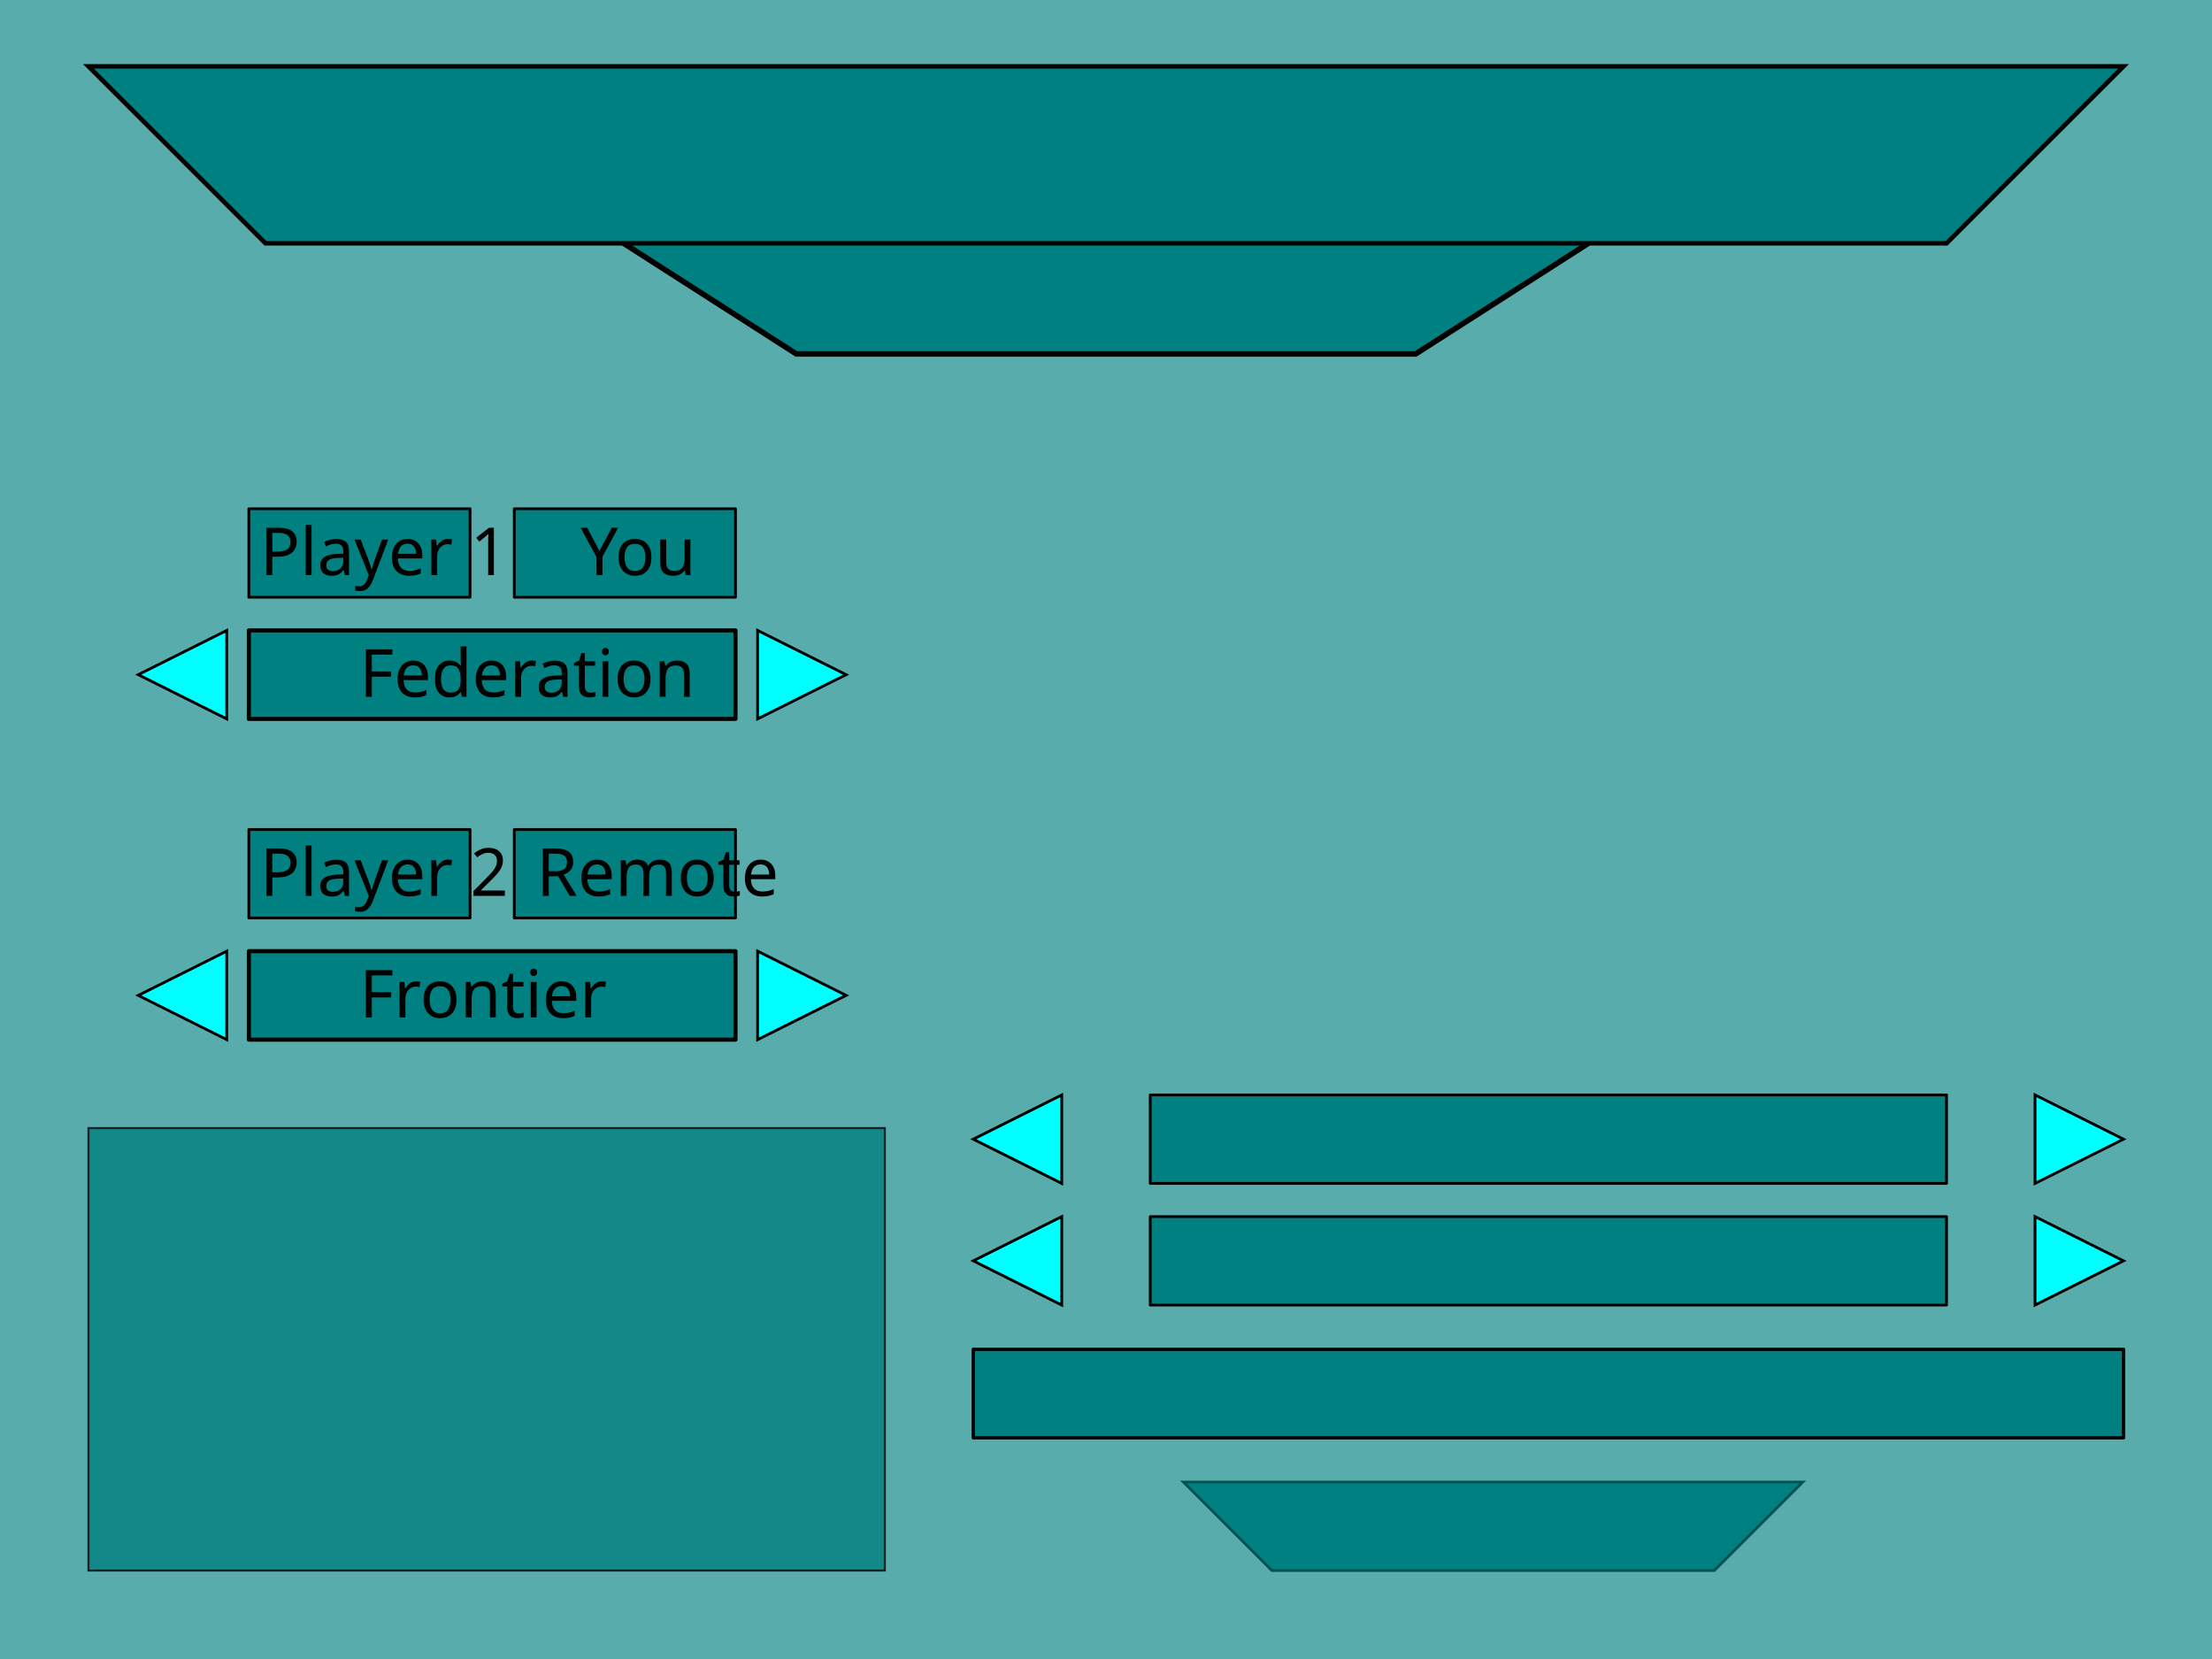
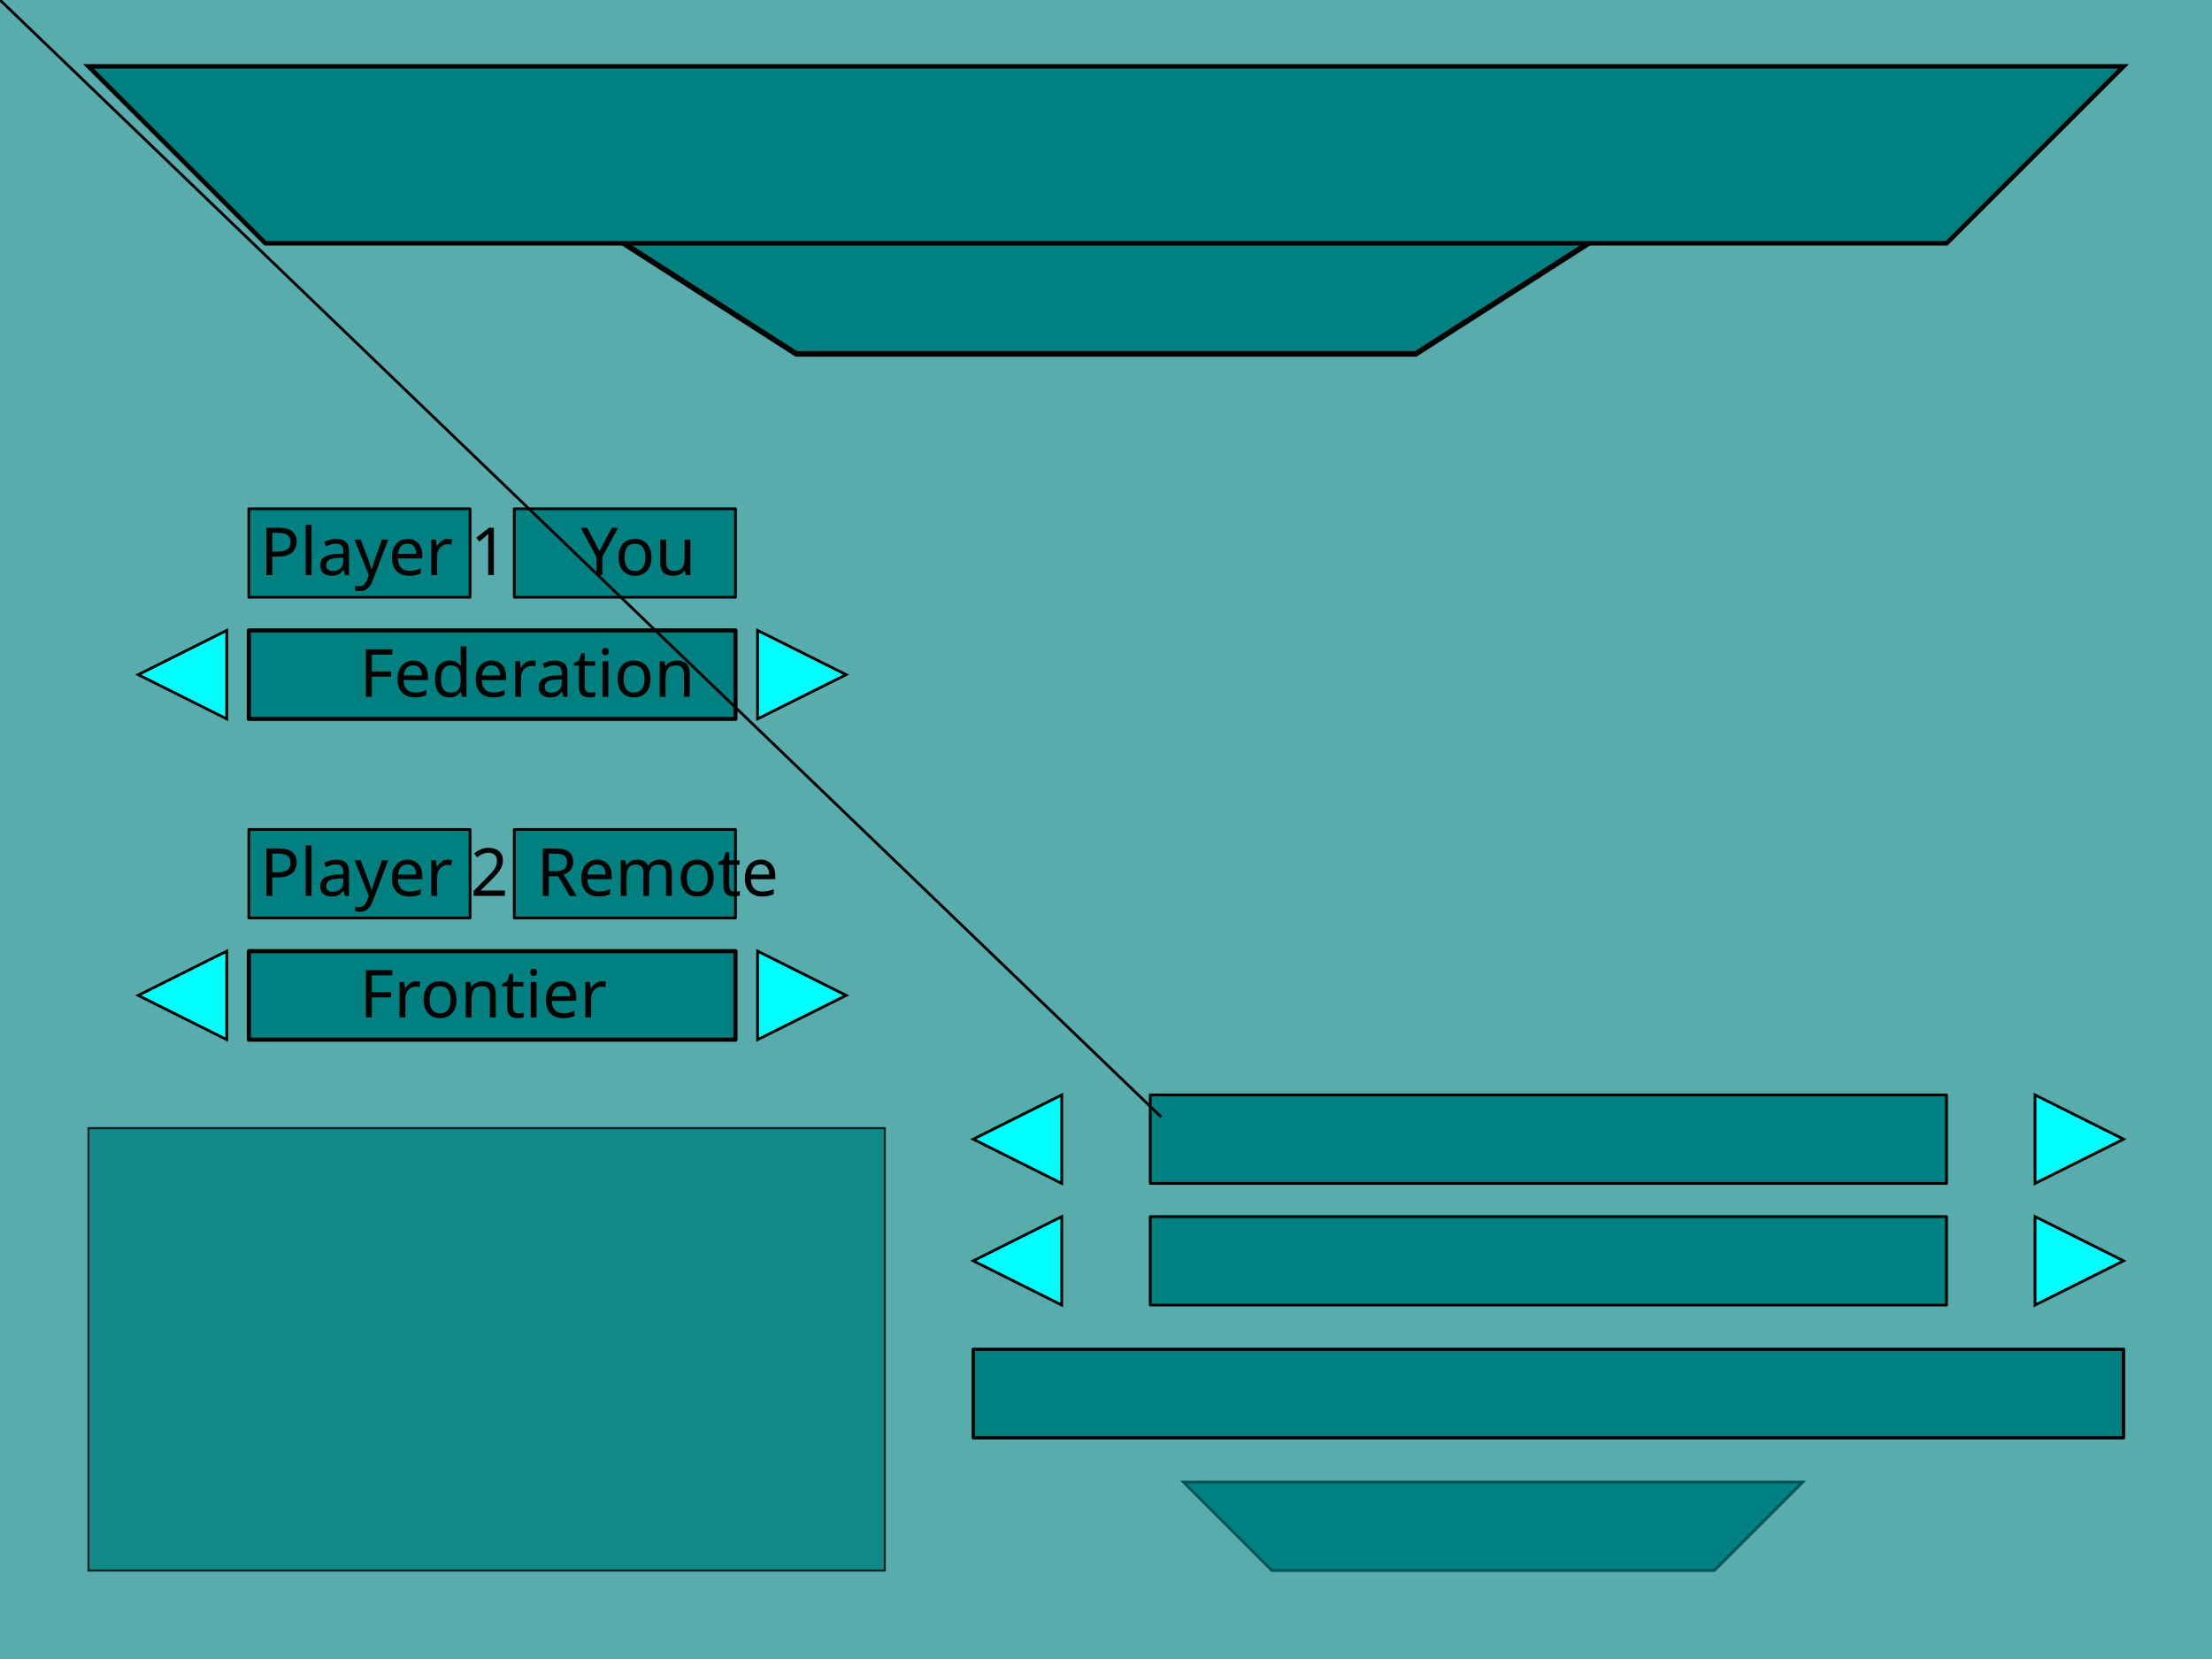
<svg xmlns="http://www.w3.org/2000/svg" width="800" height="600" id="svg2" version="1.1">
  <defs id="defs4" />
  <g id="layer4" style="display:inline">
    <path id="path3859" d="m 460,568 -32,-32 224,0 -32,32 z" style="fill:#008080;stroke:#000000;stroke-width:1px;stroke-linecap:butt;stroke-linejoin:miter;stroke-opacity:1" />
    <g id="g4138">
      <g style="display:inline" transform="translate(0,-452.3622)" id="layer1-8">
        <rect y="452.362" x="0" height="600" width="800" id="rect3009-5" style="opacity:0.9;fill:#008080;fill-opacity:0.721;fill-rule:nonzero;stroke:none" />
        <path style="fill:#008080;stroke:#000000;stroke-width:2;stroke-linecap:butt;stroke-linejoin:miter;stroke-miterlimit:4;stroke-opacity:1;stroke-dasharray:none" d="m 224,539.362 352,0 -64,41 -224,0 z" id="path3562" />
        <path id="path3853" d="m 32,476.362 736,0 -64,64 -608,0 z" style="fill:#008080;stroke:#000000;stroke-width:1.633;stroke-linecap:butt;stroke-linejoin:miter;stroke-miterlimit:4;stroke-opacity:1;stroke-dasharray:none" />
      </g>
      <g style="display:none" id="layer5">
        <g style="fill:#008080" id="layer1-7" transform="translate(224,-644.3622)">
          <path style="fill:#008080;fill-opacity:1;stroke:#000000;stroke-width:1px;stroke-linecap:butt;stroke-linejoin:miter;stroke-opacity:1;display:inline" d="m 96,892.362 0,32 192,0 -32,-32 z" id="path3649-2" />
        </g>
        <g id="layer4-5" transform="translate(0,-224)" style="display:inline">
          <path id="path3859-6" d="m 320,568 -32,-32 224,0 -32,32 z" style="fill:#008080;stroke:#000000;stroke-width:1px;stroke-linecap:butt;stroke-linejoin:miter;stroke-opacity:1" />
        </g>
        <text id="text4403" y="272" x="256" style="font-size:24px;font-style:normal;font-variant:normal;font-weight:normal;font-stretch:normal;line-height:125%;letter-spacing:0px;word-spacing:0px;fill:#000000;fill-opacity:1;stroke:none;font-family:Anonymous Pro;-inkscape-font-specification:Anonymous Pro" xml:space="preserve">
          <tspan y="272" x="256" id="tspan4405">Port</tspan>
        </text>
        <g id="layer1-9" transform="matrix(1,0,0,0.5035824,160,87.7685)">
          <rect style="opacity:0.8;fill:#008080;fill-opacity:1;fill-rule:nonzero;stroke:#000000;stroke-width:0.882" id="rect3902-1" width="288" height="224" x="96" y="572.362" />
        </g>
        <path id="path4613" d="M 0,0 320,248" style="fill:none;stroke:#000000;stroke-width:1px;stroke-linecap:butt;stroke-linejoin:miter;stroke-opacity:1" />
      </g>
      <g style="display:none" id="g4634">
        <g transform="translate(224,-644.3622)" id="g4636" style="fill:#008080">
          <path id="path4638" d="m 96,892.362 0,32 192,0 -32,-32 z" style="fill:#008080;fill-opacity:1;stroke:#000000;stroke-width:1px;stroke-linecap:butt;stroke-linejoin:miter;stroke-opacity:1;display:inline" />
        </g>
        <g style="display:inline" transform="translate(0,-224)" id="g4640">
          <path style="fill:#008080;stroke:#000000;stroke-width:1px;stroke-linecap:butt;stroke-linejoin:miter;stroke-opacity:1" d="m 320,568 -32,-32 224,0 -32,32 z" id="path4642" />
        </g>
        <text xml:space="preserve" style="font-size:24px;font-style:normal;font-variant:normal;font-weight:normal;font-stretch:normal;line-height:125%;letter-spacing:0px;word-spacing:0px;fill:#000000;fill-opacity:1;stroke:none;font-family:Anonymous Pro;-inkscape-font-specification:Anonymous Pro" x="256" y="272" id="text4644">
          <tspan id="tspan4646" x="256" y="272">Port</tspan>
        </text>
        <g transform="matrix(1,0,0,0.5035824,160,87.7685)" id="g4648">
          <rect y="572.362" x="96" height="224" width="288" id="rect4650" style="opacity:0.8;fill:#008080;fill-opacity:1;fill-rule:nonzero;stroke:#000000;stroke-width:0.882" />
        </g>
        <path style="fill:none;stroke:#000000;stroke-width:1px;stroke-linecap:butt;stroke-linejoin:miter;stroke-opacity:1" d="M 0,0 320,248" id="path4652" />
        <g style="fill:#008080" id="g4654" transform="translate(224,-708.3622)">
          <path style="fill:#008080;fill-opacity:1;stroke:#000000;stroke-width:1px;stroke-linecap:butt;stroke-linejoin:miter;stroke-opacity:1;display:inline" d="m 96,892.362 0,32 192,0 -32,-32 z" id="path4656" />
        </g>
        <text id="text4658" y="208" x="256" style="font-size:24px;font-style:normal;font-variant:normal;font-weight:normal;font-stretch:normal;line-height:125%;letter-spacing:0px;word-spacing:0px;fill:#000000;fill-opacity:1;stroke:none;font-family:Anonymous Pro;-inkscape-font-specification:Anonymous Pro" xml:space="preserve">
          <tspan y="208" x="256" id="tspan4660">IP</tspan>
        </text>
      </g>
      <g style="display:none" id="layer4-2">
        <g id="layer4-8" style="display:inline">
          <path id="path3859-4" d="m 320,568 -32,-32 224,0 -32,32 z" style="fill:#008080;stroke:#000000;stroke-width:1px;stroke-linecap:butt;stroke-linejoin:miter;stroke-opacity:1" />
        </g>
        <path style="fill:#00ffff;stroke:#000000;stroke-width:1px;stroke-linecap:butt;stroke-linejoin:miter;stroke-opacity:1;display:inline" d="m 224,924.362 0,32 -32,-16 z" id="path3739-2" transform="translate(0,-452.3622)" />
        <path style="fill:#00ffff;stroke:#000000;stroke-width:1px;stroke-linecap:butt;stroke-linejoin:miter;stroke-opacity:1;display:inline" d="m 576,924.362 0,32 32,-16 z" id="path3739-6" transform="translate(0,-452.3622)" />
        <g id="layer1-0" transform="translate(-320,-164.3622)" style="display:inline">
          <rect y="636.362" x="576" height="32" width="288" id="rect3581-6" style="fill:#008080;stroke:#000000;stroke-width:1;stroke-linecap:round;stroke-linejoin:round;stroke-miterlimit:4;stroke-opacity:1;stroke-dasharray:none;stroke-dashoffset:0;display:inline" />
        </g>
        <g id="layer2-7" style="display:inline" transform="translate(0,160)">
          <path style="fill:#008080;stroke:#000000;stroke-width:1px;stroke-linecap:butt;stroke-linejoin:miter;stroke-opacity:1" d="M 32,88 64,56 224,56 192,88 z" id="path3002" />
          <path style="fill:#008080;stroke:#000000;stroke-width:1px;stroke-linecap:butt;stroke-linejoin:miter;stroke-opacity:1" d="M 64,56 96,24 224,24 192,56" id="path3004" />
        </g>
        <g transform="translate(0,256)" style="display:inline" id="g4427">
          <path id="path4429" d="M 32,88 64,56 224,56 192,88 z" style="fill:#008080;stroke:#000000;stroke-width:1px;stroke-linecap:butt;stroke-linejoin:miter;stroke-opacity:1" />
          <path id="path4431" d="M 64,56 96,24 224,24 192,56" style="fill:#008080;stroke:#000000;stroke-width:1px;stroke-linecap:butt;stroke-linejoin:miter;stroke-opacity:1" />
        </g>
        <g id="g4433" style="display:inline" transform="translate(0,352)">
          <path style="fill:#008080;stroke:#000000;stroke-width:1px;stroke-linecap:butt;stroke-linejoin:miter;stroke-opacity:1" d="M 32,88 64,56 224,56 192,88 z" id="path4435" />
          <path style="fill:#008080;stroke:#000000;stroke-width:1px;stroke-linecap:butt;stroke-linejoin:miter;stroke-opacity:1" d="M 64,56 96,24 224,24 192,56" id="path4437" />
        </g>
        <g transform="translate(544,160)" style="display:inline" id="g4439">
          <path id="path4441" d="M 32,88 64,56 224,56 192,88 z" style="fill:#008080;stroke:#000000;stroke-width:1px;stroke-linecap:butt;stroke-linejoin:miter;stroke-opacity:1" />
          <path id="path4443" d="M 64,56 96,24 224,24 192,56" style="fill:#008080;stroke:#000000;stroke-width:1px;stroke-linecap:butt;stroke-linejoin:miter;stroke-opacity:1" />
        </g>
        <g id="g4445" style="display:inline" transform="translate(544,256)">
          <path style="fill:#008080;stroke:#000000;stroke-width:1px;stroke-linecap:butt;stroke-linejoin:miter;stroke-opacity:1" d="M 32,88 64,56 224,56 192,88 z" id="path4447" />
          <path style="fill:#008080;stroke:#000000;stroke-width:1px;stroke-linecap:butt;stroke-linejoin:miter;stroke-opacity:1" d="M 64,56 96,24 224,24 192,56" id="path4449" />
        </g>
        <g transform="translate(544,352)" style="display:inline" id="g4451">
          <path id="path4453" d="M 32,88 64,56 224,56 192,88 z" style="fill:#008080;stroke:#000000;stroke-width:1px;stroke-linecap:butt;stroke-linejoin:miter;stroke-opacity:1" />
          <path id="path4455" d="M 64,56 96,24 224,24 192,56" style="fill:#008080;stroke:#000000;stroke-width:1px;stroke-linecap:butt;stroke-linejoin:miter;stroke-opacity:1" />
        </g>
        <g id="layer1-2" transform="matrix(1,0,0,0.7777778,160,-211.3928)">
          <rect style="opacity:0.8;fill:#008080;fill-opacity:1;fill-rule:nonzero;stroke:#000000" id="rect3902-12" width="288" height="288" x="96" y="56" transform="translate(0,452.3622)" />
        </g>
        <path id="path5082" d="M 0,0 256,408" style="fill:none;stroke:#000000;stroke-width:1px;stroke-linecap:butt;stroke-linejoin:miter;stroke-opacity:1" />
      </g>
      <g style="display:none" id="layer2">
        <text id="text3558" y="78.535" x="167.916" style="font-size:72px;font-style:normal;font-variant:normal;font-weight:normal;font-stretch:normal;line-height:125%;letter-spacing:0px;word-spacing:0px;fill:#000000;fill-opacity:1;stroke:none;display:inline;font-family:Anonymous Pro;-inkscape-font-specification:Anonymous Pro" xml:space="preserve">
          <tspan y="78.535" x="167.916" id="tspan3560">Terra Arcana</tspan>
        </text>
        <rect y="344" x="256" height="32" width="288" id="rect3735-2" style="fill:#008080;stroke:#000000;stroke-width:1;stroke-linecap:round;stroke-linejoin:round;stroke-miterlimit:4;stroke-opacity:1;stroke-dasharray:none;stroke-dashoffset:0;display:inline" />
        <text id="text3574" y="370.016" x="278.508" style="font-size:32px;font-style:normal;font-variant:normal;font-weight:normal;font-stretch:normal;line-height:125%;letter-spacing:0px;word-spacing:0px;fill:#000000;fill-opacity:1;stroke:none;display:inline;font-family:Anonymous Pro;-inkscape-font-specification:Anonymous Pro" xml:space="preserve">
          <tspan y="370.016" x="278.508" id="tspan3576">network battle</tspan>
        </text>
        <rect style="fill:#008080;stroke:#000000;stroke-width:1;stroke-linecap:round;stroke-linejoin:round;stroke-miterlimit:4;stroke-opacity:1;stroke-dasharray:none;stroke-dashoffset:0;display:inline" id="rect3581" width="288" height="32" x="256" y="280" />
        <text xml:space="preserve" style="font-size:32px;font-style:normal;font-variant:normal;font-weight:normal;font-stretch:normal;line-height:125%;letter-spacing:0px;word-spacing:0px;fill:#000000;fill-opacity:1;stroke:none;display:inline;font-family:Anonymous Pro;-inkscape-font-specification:Anonymous Pro" x="323.797" y="306.016" id="text3583">
          <tspan id="tspan3585" x="323.797" y="306.016">battle AI</tspan>
        </text>
        <rect style="fill:#008080;stroke:#000000;stroke-width:1;stroke-linecap:round;stroke-linejoin:round;stroke-miterlimit:4;stroke-opacity:1;stroke-dasharray:none;stroke-dashoffset:0;display:inline" id="rect3587" width="288" height="32" x="256" y="408" />
        <text xml:space="preserve" style="font-size:32px;font-style:normal;font-variant:normal;font-weight:normal;font-stretch:normal;line-height:125%;letter-spacing:0px;word-spacing:0px;fill:#000000;fill-opacity:1;stroke:none;display:inline;font-family:Anonymous Pro;-inkscape-font-specification:Anonymous Pro" x="295.211" y="434.016" id="text3589">
          <tspan id="tspan3591" x="295.211" y="434.016">instructions</tspan>
        </text>
        <rect y="472" x="256" height="32" width="288" id="rect3593" style="fill:#008080;stroke:#000000;stroke-width:1;stroke-linecap:round;stroke-linejoin:round;stroke-miterlimit:4;stroke-opacity:1;stroke-dasharray:none;stroke-dashoffset:0;display:inline" />
        <text id="text3595" y="495.453" x="305.031" style="font-size:32px;font-style:normal;font-variant:normal;font-weight:normal;font-stretch:normal;line-height:125%;letter-spacing:0px;word-spacing:0px;fill:#000000;fill-opacity:1;stroke:none;display:inline;font-family:Anonymous Pro;-inkscape-font-specification:Anonymous Pro" xml:space="preserve">
          <tspan y="495.453" x="305.031" id="tspan3597">preferences</tspan>
        </text>
        <rect style="fill:#008080;stroke:#000000;stroke-width:1;stroke-linecap:round;stroke-linejoin:round;stroke-miterlimit:4;stroke-opacity:1;stroke-dasharray:none;stroke-dashoffset:0;display:inline" id="rect3599" width="288" height="32" x="256" y="536" />
        <text xml:space="preserve" style="font-size:32px;font-style:normal;font-variant:normal;font-weight:normal;font-stretch:normal;line-height:125%;letter-spacing:0px;word-spacing:0px;fill:#000000;fill-opacity:1;stroke:none;display:inline;font-family:Anonymous Pro;-inkscape-font-specification:Anonymous Pro" x="340.414" y="562.016" id="text3601">
          <tspan id="tspan3603" x="340.414" y="562.016">credits</tspan>
        </text>
        <text id="text3566" y="119.316" x="303.076" style="font-size:40px;font-style:normal;font-variant:normal;font-weight:normal;font-stretch:normal;line-height:125%;letter-spacing:0px;word-spacing:0px;fill:#000000;fill-opacity:1;stroke:none;display:inline;font-family:Anonymous Pro;-inkscape-font-specification:Anonymous Pro" xml:space="preserve">
          <tspan y="119.316" x="303.076" id="tspan3568">alpha 0.0</tspan>
        </text>
        <path id="path3649" d="m -32,536 0,32 192,0 -32,-32 z" style="fill:#008080;stroke:#000000;stroke-width:1px;stroke-linecap:butt;stroke-linejoin:miter;stroke-opacity:1" />
        <text id="text3655" y="562.016" x="30.422" style="font-size:32px;font-style:normal;font-variant:normal;font-weight:normal;font-stretch:normal;line-height:125%;letter-spacing:0px;word-spacing:0px;fill:#000000;fill-opacity:1;stroke:none;display:inline;font-family:Anonymous Pro;-inkscape-font-specification:Anonymous Pro" xml:space="preserve">
          <tspan y="562.016" x="30.422" id="tspan3657">exit</tspan>
        </text>
      </g>
      <g style="display:none" id="layer3-0">
        <rect y="280" x="208" height="32" width="384" id="rect3354" style="opacity:0.8;fill:#008080;fill-opacity:1;fill-rule:nonzero;stroke:#000000;stroke-width:1.155;stroke-linecap:round;stroke-linejoin:round;stroke-miterlimit:4;stroke-opacity:1;stroke-dasharray:none;stroke-dashoffset:0" />
        <path id="path3610" d="m 240,308 20,0 12,-24 -20,0 z" style="fill:#00ffff;stroke:none" />
        <path style="fill:#00ffff;stroke:none" d="m 272,308 20,0 12,-24 -20,0 z" id="path3612" />
        <path id="path3614" d="m 304,308 20,0 12,-24 -20,0 z" style="fill:#00ffff;stroke:none" />
        <path style="fill:#00ffff;stroke:none" d="m 336,308 20,0 12,-24 -20,0 z" id="path3616" />
        <path id="path3618" d="m 368,308 20,0 12,-24 -20,0 z" style="fill:#00ffff;stroke:none" />
        <path style="fill:#00ffff;stroke:none" d="m 400,308 20,0 12,-24 -20,0 z" id="path3620" />
        <path id="path3622" d="m 432,308 20,0 12,-24 -20,0 z" style="fill:#00ffff;stroke:none" />
        <path style="fill:#00ffff;stroke:none" d="m 464,308 20,0 12,-24 -20,0 z" id="path3624" />
        <path id="path3626" d="m 496,308 20,0 12,-24 -20,0 z" style="fill:#00ffff;stroke:none" />
        <path style="fill:#00ffff;stroke:none" d="m 528,308 20,0 12,-24 -20,0 z" id="path3628" />
        <text id="text3630" y="268" x="296.008" style="font-size:32px;font-style:normal;font-variant:normal;font-weight:normal;font-stretch:normal;line-height:125%;letter-spacing:0px;word-spacing:0px;fill:#000000;fill-opacity:1;stroke:none;font-family:Anonymous Pro;-inkscape-font-specification:Anonymous Pro" xml:space="preserve">
          <tspan y="268" x="296.008" id="tspan3632">Music Volume</tspan>
        </text>
        <g id="g3647" transform="translate(-48,96)">
          <rect y="280" x="256" height="32" width="384" id="rect3649" style="opacity:0.8;fill:#008080;fill-opacity:1;fill-rule:nonzero;stroke:#000000;stroke-width:1.155;stroke-linecap:round;stroke-linejoin:round;stroke-miterlimit:4;stroke-opacity:1;stroke-dasharray:none;stroke-dashoffset:0" />
          <path id="path3651" d="m 288,308 20,0 12,-24 -20,0 z" style="fill:#00ffff;stroke:none" />
          <path style="fill:#00ffff;stroke:none" d="m 320,308 20,0 12,-24 -20,0 z" id="path3653" />
          <path id="path3655" d="m 352,308 20,0 12,-24 -20,0 z" style="fill:#00ffff;stroke:none" />
          <path style="fill:#00ffff;stroke:none" d="m 384,308 20,0 12,-24 -20,0 z" id="path3657" />
          <path id="path3659" d="m 416,308 20,0 12,-24 -20,0 z" style="fill:#00ffff;stroke:none" />
          <path style="fill:#00ffff;stroke:none" d="m 448,308 20,0 12,-24 -20,0 z" id="path3661" />
          <path id="path3663" d="m 480,308 20,0 12,-24 -20,0 z" style="fill:#00ffff;stroke:none" />
          <path style="fill:#00ffff;stroke:none" d="m 512,308 20,0 12,-24 -20,0 z" id="path3665" />
          <path id="path3667" d="m 544,308 20,0 12,-24 -20,0 z" style="fill:#00ffff;stroke:none" />
          <path style="fill:#00ffff;stroke:none" d="m 576,308 20,0 12,-24 -20,0 z" id="path3669" />
        </g>
        <text xml:space="preserve" style="font-size:32px;font-style:normal;font-variant:normal;font-weight:normal;font-stretch:normal;line-height:125%;letter-spacing:0px;word-spacing:0px;fill:#000000;fill-opacity:1;stroke:none;font-family:Anonymous Pro;-inkscape-font-specification:Anonymous Pro" x="296.008" y="364" id="text3671">
          <tspan id="tspan3673" x="296.008" y="364">Sound Volume</tspan>
        </text>
        <path id="path3675" d="m 192,280 0,32 -32,-16 z" style="fill:#008080;stroke:#000000;stroke-width:1px;stroke-linecap:butt;stroke-linejoin:miter;stroke-opacity:1" />
        <path style="fill:#008080;stroke:#000000;stroke-width:1px;stroke-linecap:butt;stroke-linejoin:miter;stroke-opacity:1" d="m 192,376 0,32 -32,-16 z" id="path3677" />
        <path style="fill:#008080;stroke:#000000;stroke-width:1px;stroke-linecap:butt;stroke-linejoin:miter;stroke-opacity:1" d="m 609,280 0,32 32,-16 z" id="path3679" />
        <path id="path3681" d="m 609,376 0,32 32,-16 z" style="fill:#008080;stroke:#000000;stroke-width:1px;stroke-linecap:butt;stroke-linejoin:miter;stroke-opacity:1" />
        <path id="path3683" d="M 0.998,0.46 607.002,279.54" style="fill:none;stroke:#000000;stroke-width:0.997px;stroke-linecap:butt;stroke-linejoin:miter;stroke-opacity:1" />
      </g>
    </g>
  </g>
  <g id="layer1" transform="translate(0,-452.3622)" style="display:inline">
    <rect style="fill:#008080;stroke:#000000;stroke-width:1;stroke-linecap:round;stroke-linejoin:round;stroke-miterlimit:4;stroke-opacity:1;stroke-dasharray:none;stroke-dashoffset:0" id="rect3735" width="288" height="32" x="416" y="892.362" />
    <path style="fill:#00ffff;stroke:#000000;stroke-width:1px;stroke-linecap:butt;stroke-linejoin:miter;stroke-opacity:1" d="m 384,892.362 0,32 -32,-16 z" id="path3737" />
    <path id="path3739" d="m 736,892.362 0,32 32,-16 z" style="fill:#00ffff;stroke:#000000;stroke-width:1px;stroke-linecap:butt;stroke-linejoin:miter;stroke-opacity:1" />
    <rect y="636.362" x="90" height="32" width="80" id="rect3159" style="fill:#008080;stroke:#000000;stroke-width:1;stroke-linecap:round;stroke-linejoin:round;stroke-miterlimit:4;stroke-opacity:1;stroke-dasharray:none;stroke-dashoffset:0" />
    <text xml:space="preserve" style="font-size:24px;font-style:normal;font-variant:normal;font-weight:normal;font-stretch:normal;line-height:125%;letter-spacing:0px;word-spacing:0px;fill:#000000;fill-opacity:1;stroke:none;font-family:Mecha;-inkscape-font-specification:Mecha" x="94" y="660.362" id="text3161">
      <tspan id="tspan3163" x="94" y="660.362">Player 1</tspan>
    </text>
    <text xml:space="preserve" style="font-size:40px;font-style:normal;font-variant:normal;font-weight:normal;font-stretch:normal;line-height:125%;letter-spacing:0px;word-spacing:0px;fill:#000000;fill-opacity:1;stroke:none;font-family:Sans;-inkscape-font-specification:Fixed" x="445.941" y="63.762" id="text3165" transform="translate(0,452.3622)">
      <tspan id="tspan3167" x="445.941" y="63.762" />
    </text>
    <rect style="fill:#008080;stroke:#000000;stroke-width:1;stroke-linecap:round;stroke-linejoin:round;stroke-miterlimit:4;stroke-opacity:1;stroke-dasharray:none;stroke-dashoffset:0" id="rect3169" width="80" height="32" x="186" y="636.362" />
    <text id="text3171" y="660.362" x="210" style="font-size:24px;font-style:normal;font-variant:normal;font-weight:normal;font-stretch:normal;line-height:125%;letter-spacing:0px;word-spacing:0px;fill:#000000;fill-opacity:1;stroke:none;font-family:Mecha;-inkscape-font-specification:Mecha" xml:space="preserve">
      <tspan y="660.362" x="210" id="tspan3173">You</tspan>
    </text>
    <rect style="fill:#008080;stroke:#000000;stroke-width:1.483;stroke-linecap:round;stroke-linejoin:round;stroke-miterlimit:4;stroke-opacity:1;stroke-dasharray:none;stroke-dashoffset:0" id="rect3179" width="176" height="32" x="90" y="680.362" />
    <text id="text3181" y="704.362" x="130" style="font-size:24px;font-style:normal;font-variant:normal;font-weight:normal;font-stretch:normal;line-height:125%;letter-spacing:0px;word-spacing:0px;fill:#000000;fill-opacity:1;stroke:none;font-family:Mecha;-inkscape-font-specification:Mecha" xml:space="preserve">
      <tspan y="704.362" x="130" id="tspan3183">Federation</tspan>
    </text>
    <path id="path3185" d="m 82,680.362 0,32 -32,-16 z" style="fill:#00ffff;stroke:#000000;stroke-width:1px;stroke-linecap:butt;stroke-linejoin:miter;stroke-opacity:1" />
    <path style="fill:#00ffff;stroke:#000000;stroke-width:1px;stroke-linecap:butt;stroke-linejoin:miter;stroke-opacity:1" d="m 274,680.362 0,32 32,-16 z" id="path3187" />
    <rect style="fill:#008080;stroke:#000000;stroke-width:1;stroke-linecap:round;stroke-linejoin:round;stroke-miterlimit:4;stroke-opacity:1;stroke-dasharray:none;stroke-dashoffset:0" id="rect3189" width="80" height="32" x="90" y="752.362" />
    <text id="text3191" y="776.362" x="94" style="font-size:24px;font-style:normal;font-variant:normal;font-weight:normal;font-stretch:normal;line-height:125%;letter-spacing:0px;word-spacing:0px;fill:#000000;fill-opacity:1;stroke:none;font-family:Mecha;-inkscape-font-specification:Mecha" xml:space="preserve">
      <tspan y="776.362" x="94" id="tspan3193">Player 2</tspan>
    </text>
    <rect y="752.362" x="186" height="32" width="80" id="rect3195" style="fill:#008080;stroke:#000000;stroke-width:1;stroke-linecap:round;stroke-linejoin:round;stroke-miterlimit:4;stroke-opacity:1;stroke-dasharray:none;stroke-dashoffset:0" />
    <text xml:space="preserve" style="font-size:24px;font-style:normal;font-variant:normal;font-weight:normal;font-stretch:normal;line-height:125%;letter-spacing:0px;word-spacing:0px;fill:#000000;fill-opacity:1;stroke:none;font-family:Mecha;-inkscape-font-specification:Mecha" x="194" y="776.362" id="text3197">
      <tspan id="tspan3199" x="194" y="776.362">Remote</tspan>
    </text>
    <rect y="796.362" x="90" height="32" width="176" id="rect3201" style="fill:#008080;stroke:#000000;stroke-width:1.483;stroke-linecap:round;stroke-linejoin:round;stroke-miterlimit:4;stroke-opacity:1;stroke-dasharray:none;stroke-dashoffset:0" />
    <text xml:space="preserve" style="font-size:24px;font-style:normal;font-variant:normal;font-weight:normal;font-stretch:normal;line-height:125%;letter-spacing:0px;word-spacing:0px;fill:#000000;fill-opacity:1;stroke:none;font-family:Mecha;-inkscape-font-specification:Mecha" x="130" y="820.362" id="text3203">
      <tspan id="tspan3205" x="130" y="820.362">Frontier</tspan>
    </text>
    <path style="fill:#00ffff;stroke:#000000;stroke-width:1px;stroke-linecap:butt;stroke-linejoin:miter;stroke-opacity:1" d="m 82,796.362 0,32 -32,-16 z" id="path3207" />
    <path id="path3209" d="m 274,796.362 0,32 32,-16 z" style="fill:#00ffff;stroke:#000000;stroke-width:1px;stroke-linecap:butt;stroke-linejoin:miter;stroke-opacity:1" />
    <g transform="translate(-64,224)" id="layer1-1">
      <rect y="636.362" x="96" height="160" width="288" id="rect3902" style="opacity:0.8;fill:#008080;fill-opacity:1;fill-rule:nonzero;stroke:#000000;stroke-width:0.745" />
    </g>
    <rect y="848.362" x="416" height="32" width="288" id="rect4252" style="fill:#008080;stroke:#000000;stroke-width:1;stroke-linecap:round;stroke-linejoin:round;stroke-miterlimit:4;stroke-opacity:1;stroke-dasharray:none;stroke-dashoffset:0" />
    <path id="path4254" d="m 384,848.362 0,32 -32,-16 z" style="fill:#00ffff;stroke:#000000;stroke-width:1px;stroke-linecap:butt;stroke-linejoin:miter;stroke-opacity:1" />
    <path style="fill:#00ffff;stroke:#000000;stroke-width:1px;stroke-linecap:butt;stroke-linejoin:miter;stroke-opacity:1" d="m 736,848.362 0,32 32,-16 z" id="path4256" />
    <rect y="940.362" x="352" height="32" width="416" id="rect4258" style="fill:#008080;stroke:#000000;stroke-width:1.202;stroke-linecap:round;stroke-linejoin:round;stroke-miterlimit:4;stroke-opacity:1;stroke-dasharray:none;stroke-dashoffset:0" />
+     <path style="fill:none;stroke:#000000;stroke-width:1px;stroke-linecap:butt;stroke-linejoin:miter;stroke-opacity:1" d="M 0,0 420,404" id="path3576" transform="translate(0,452.3622)" />
  </g>
</svg>
